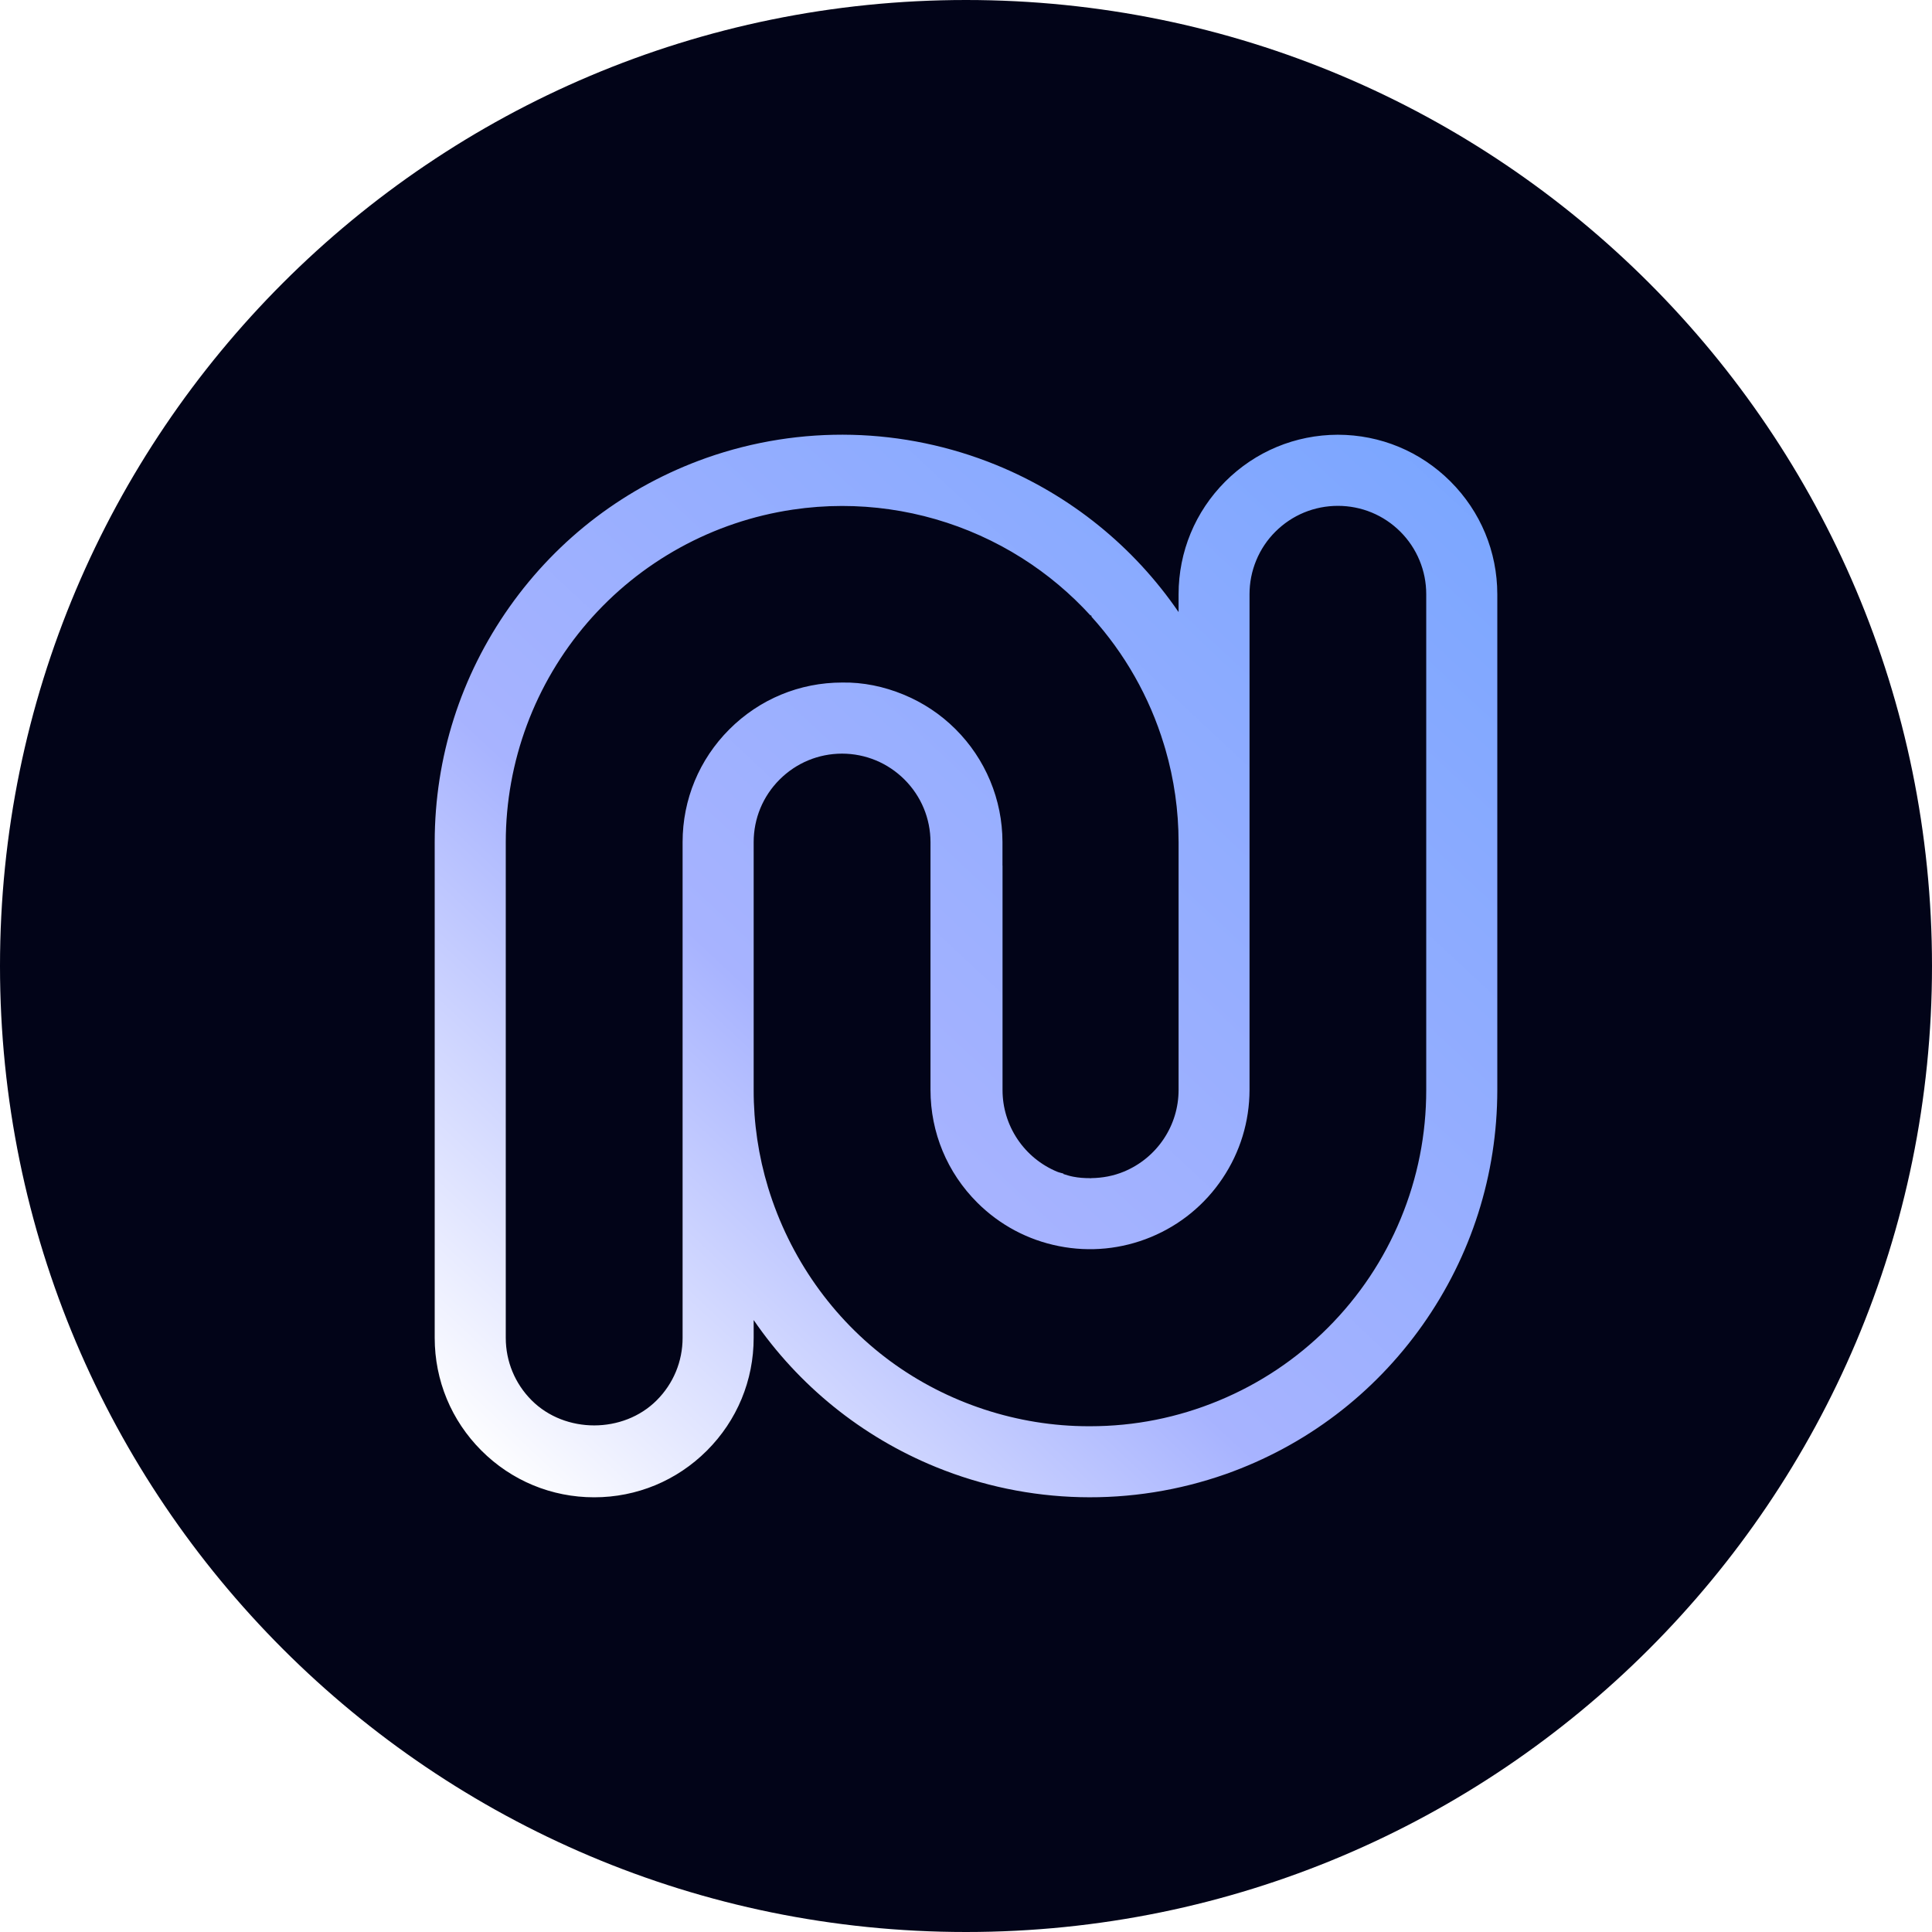
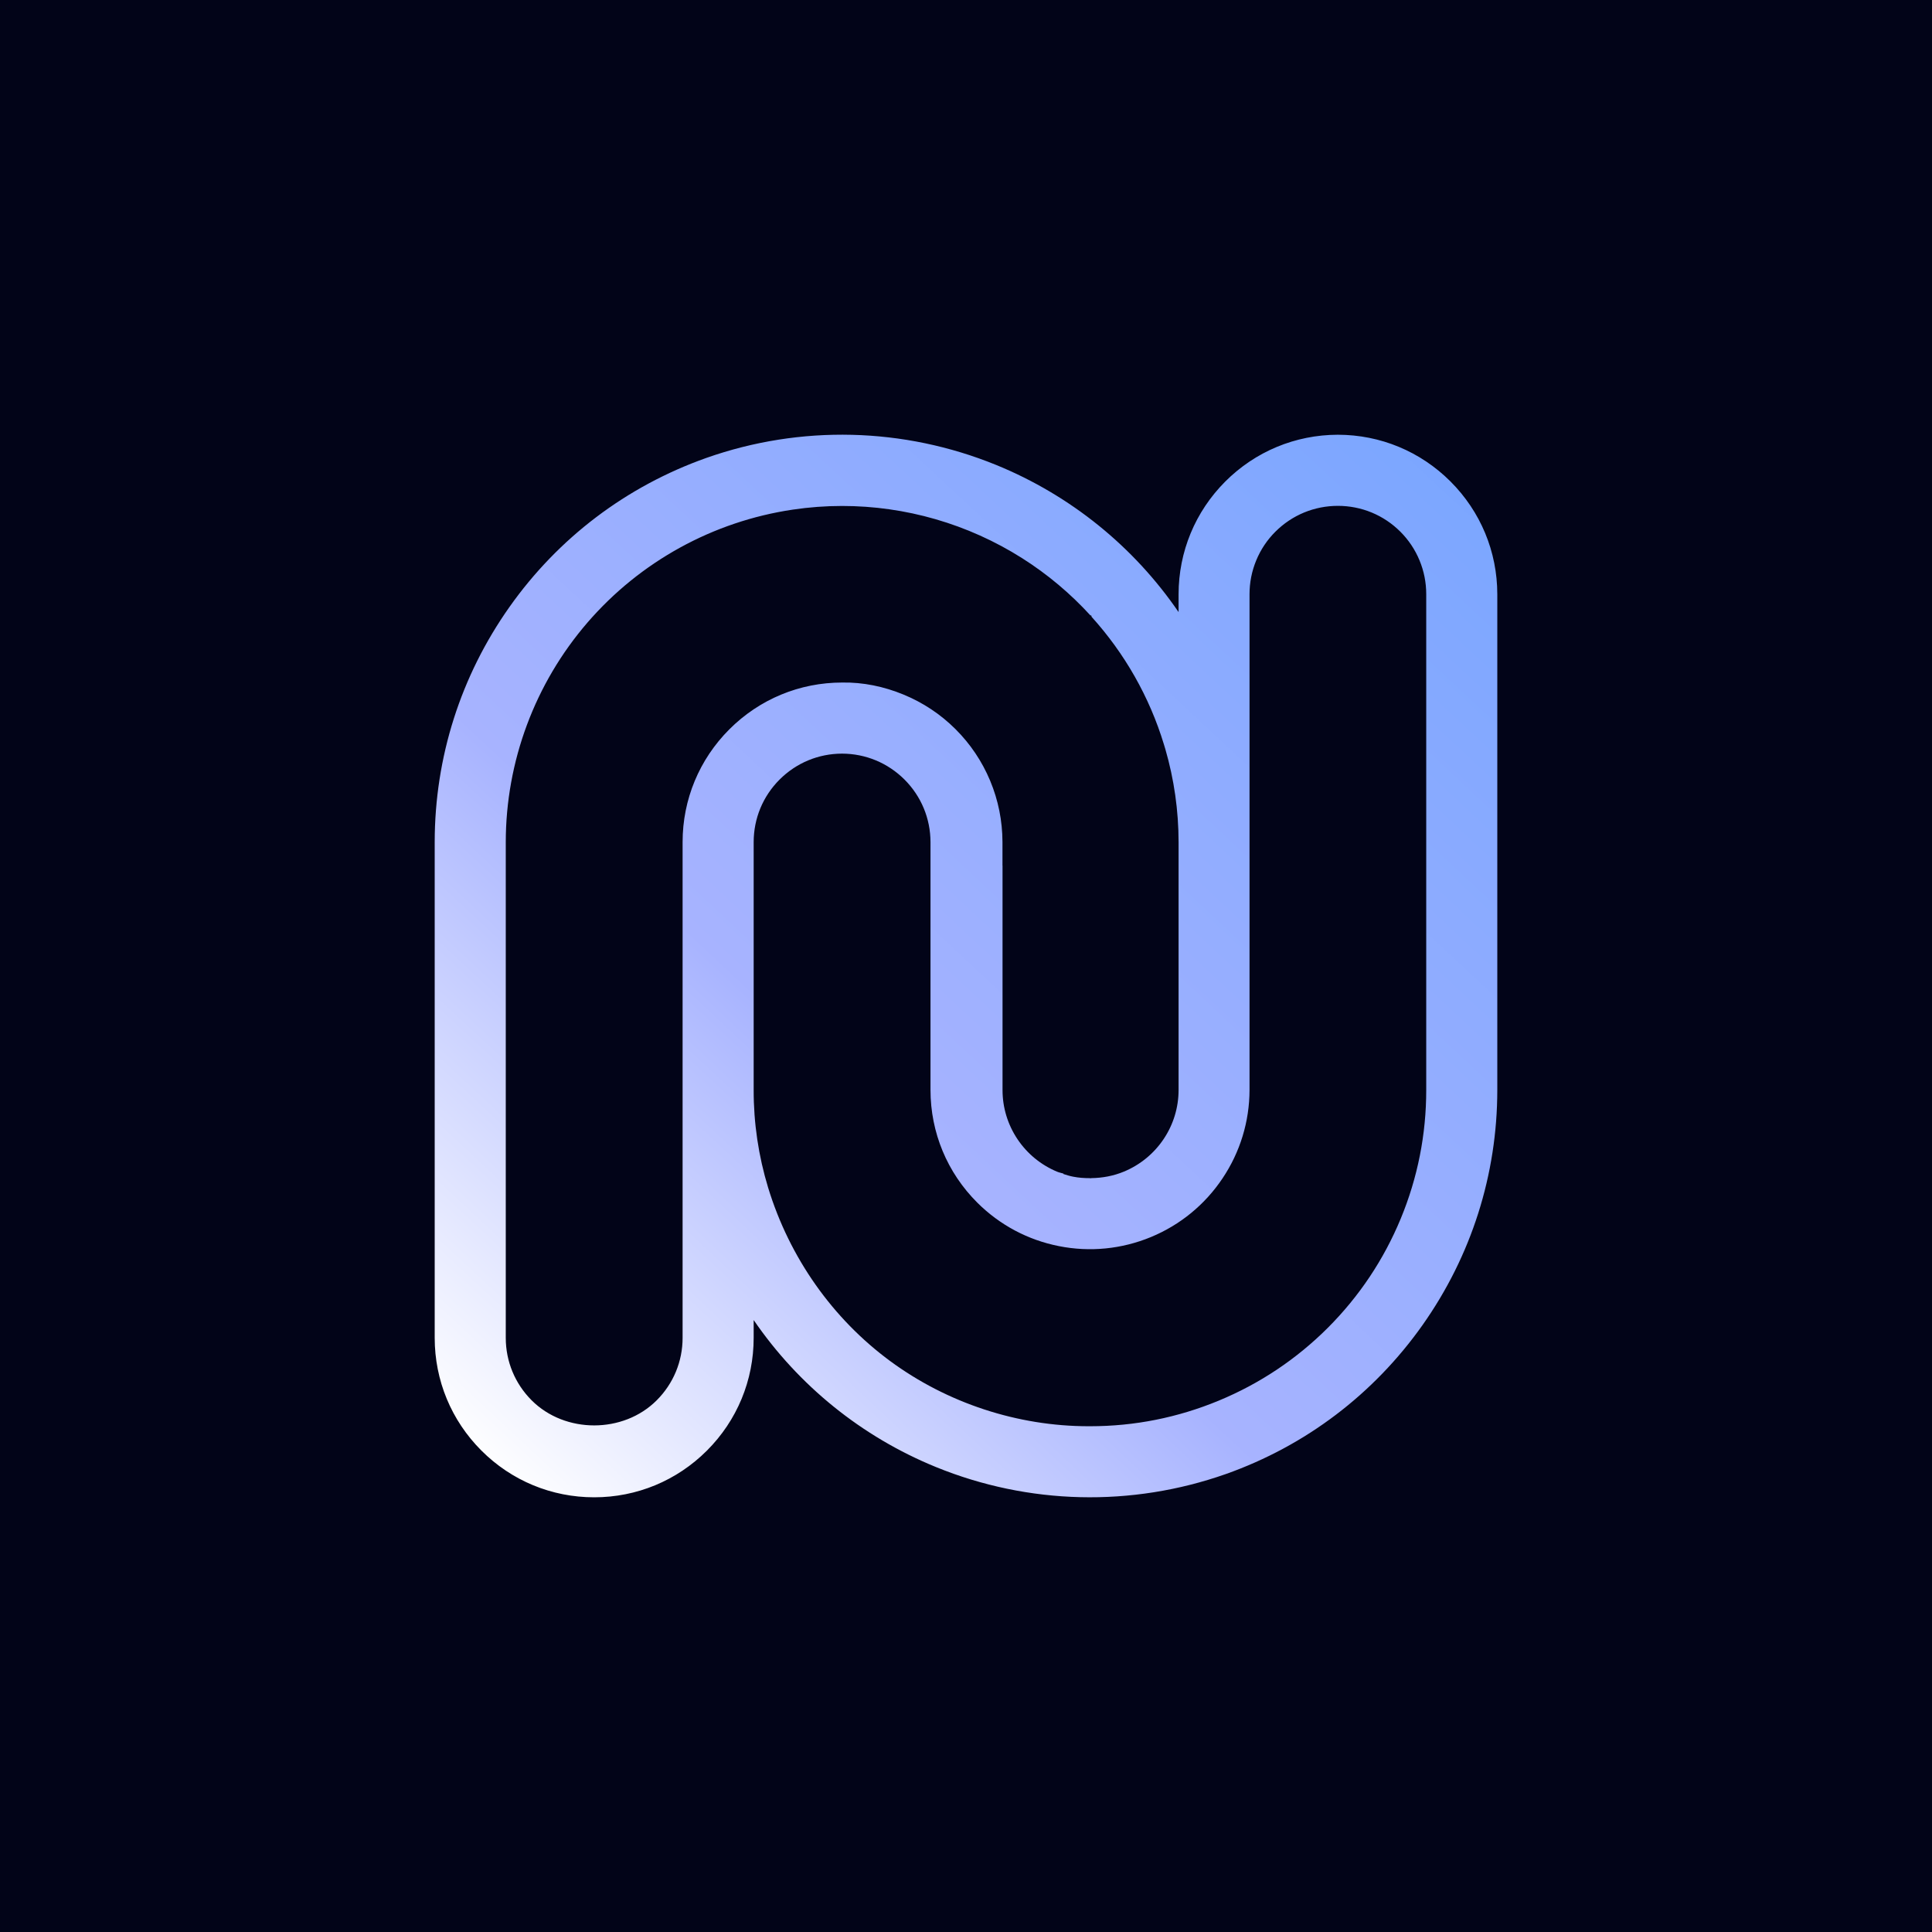
<svg xmlns="http://www.w3.org/2000/svg" viewBox="0 0 600 600" fill="none">
-   <rect width="600" height="600" rx="300" fill="#020418" />
+   <rect width="600" height="600" fill="#020418" />
  <path d="M442.929 338.488C442.939 352.28 440.279 365.732 435.009 378.465C429.729 391.218 422.11 402.613 412.375 412.357C402.611 422.111 391.206 429.72 378.472 434.99C365.757 440.251 352.334 442.93 338.581 442.93H338.503H338.484H338.076C316.044 442.93 294.176 435.747 276.454 422.694C258.614 409.552 245.21 390.646 238.542 368.818C235.553 358.977 234.039 348.795 234.058 338.527V261.513C234.068 254.176 236.921 247.285 242.114 242.093C247.307 236.91 254.198 234.056 261.516 234.047C268.844 234.066 275.735 236.939 280.918 242.112C286.091 247.295 288.955 254.186 288.974 261.504V338.498C288.984 351.717 294.147 364.159 303.523 373.506C310.473 380.436 319.237 385.104 328.865 386.996C338.484 388.908 348.374 387.928 357.449 384.172C366.514 380.416 374.192 374.127 379.656 365.965C385.13 357.812 388.032 348.32 388.052 338.488V184.529C388.052 180.909 388.751 177.366 390.139 174.018C391.517 170.679 393.516 167.68 396.088 165.118C398.651 162.565 401.64 160.556 404.989 159.168C411.676 156.412 419.295 156.402 425.992 159.168C429.341 160.556 432.33 162.565 434.892 165.118C437.455 167.68 439.454 170.679 440.842 174.018C442.23 177.366 442.929 180.909 442.929 184.529V338.488ZM226.517 226.486C217.16 235.842 211.997 248.285 211.987 261.504V415.473C211.987 422.8 209.134 429.691 203.941 434.884C193.575 445.269 175.483 445.269 165.108 434.884C159.925 429.691 157.071 422.8 157.071 415.473V261.513C157.091 236.483 166.107 212.267 182.462 193.322C198.826 174.377 221.46 161.934 246.22 158.266C251.315 157.509 256.43 157.13 261.526 157.13C281.2 157.13 300.611 162.701 317.403 173.329C325.332 178.347 332.486 184.374 338.717 191.206C338.775 191.148 338.814 191.08 338.872 191.022L339.018 191.575C349.257 202.902 356.983 216.412 361.477 231.222L361.904 232.63C364.631 242.025 366.01 251.74 366.019 261.504V338.488C366.019 343.933 364.418 349.203 361.39 353.726C358.361 358.249 354.11 361.743 349.083 363.839C345.812 365.198 342.356 365.838 338.872 365.877V365.926C338.736 365.926 338.61 365.887 338.474 365.887C336.727 365.887 334.97 365.77 333.223 365.421C332.214 365.227 331.234 364.916 330.263 364.606V364.47C329.603 364.256 328.924 364.15 328.283 363.878C323.255 361.781 319.004 358.287 315.976 353.765C312.948 349.232 311.346 343.962 311.346 338.527V268.802H311.327V261.494C311.307 254.923 310.026 248.527 307.512 242.491C304.989 236.444 301.349 231.028 296.7 226.399C292.051 221.779 286.616 218.178 280.54 215.684C274.474 213.189 268.029 211.85 261.526 211.967C248.306 211.976 235.873 217.14 226.517 226.486ZM450.47 149.531C441.114 140.184 428.69 135.031 415.481 135.011H415.461C402.251 135.05 389.838 140.213 380.501 149.56C371.183 158.906 366.039 171.32 366.019 184.529V190.09C352.101 169.757 332.476 153.84 309.395 144.406C280.637 132.682 248.666 131.876 219.334 142.222C194.546 151.016 173.416 167.01 158.236 188.479C143.056 209.958 135.019 235.211 135 261.504V415.473C135 428.701 140.154 441.134 149.51 450.49C158.857 459.846 171.3 465 184.529 465C197.758 465 210.191 459.846 219.548 450.49C228.904 441.134 234.058 428.701 234.058 415.473V409.95C247.986 430.274 267.592 446.191 290.673 455.605C319.412 467.329 351.373 468.096 380.695 457.779C405.474 448.996 426.584 432.991 441.774 411.522C456.944 390.044 464.981 364.81 465 338.527V184.519C464.981 171.31 459.817 158.887 450.47 149.531Z" fill="url(#paint0_linear_6_202)" />
  <defs>
    <linearGradient id="paint0_linear_6_202" x1="120.441" y1="462.562" x2="463.109" y2="95.463" gradientUnits="userSpaceOnUse">
      <stop offset="0.05" stop-color="white" />
      <stop offset="0.38" stop-color="#A7B3FF" />
      <stop offset="1" stop-color="#74A4FF" />
    </linearGradient>
  </defs>
</svg>
